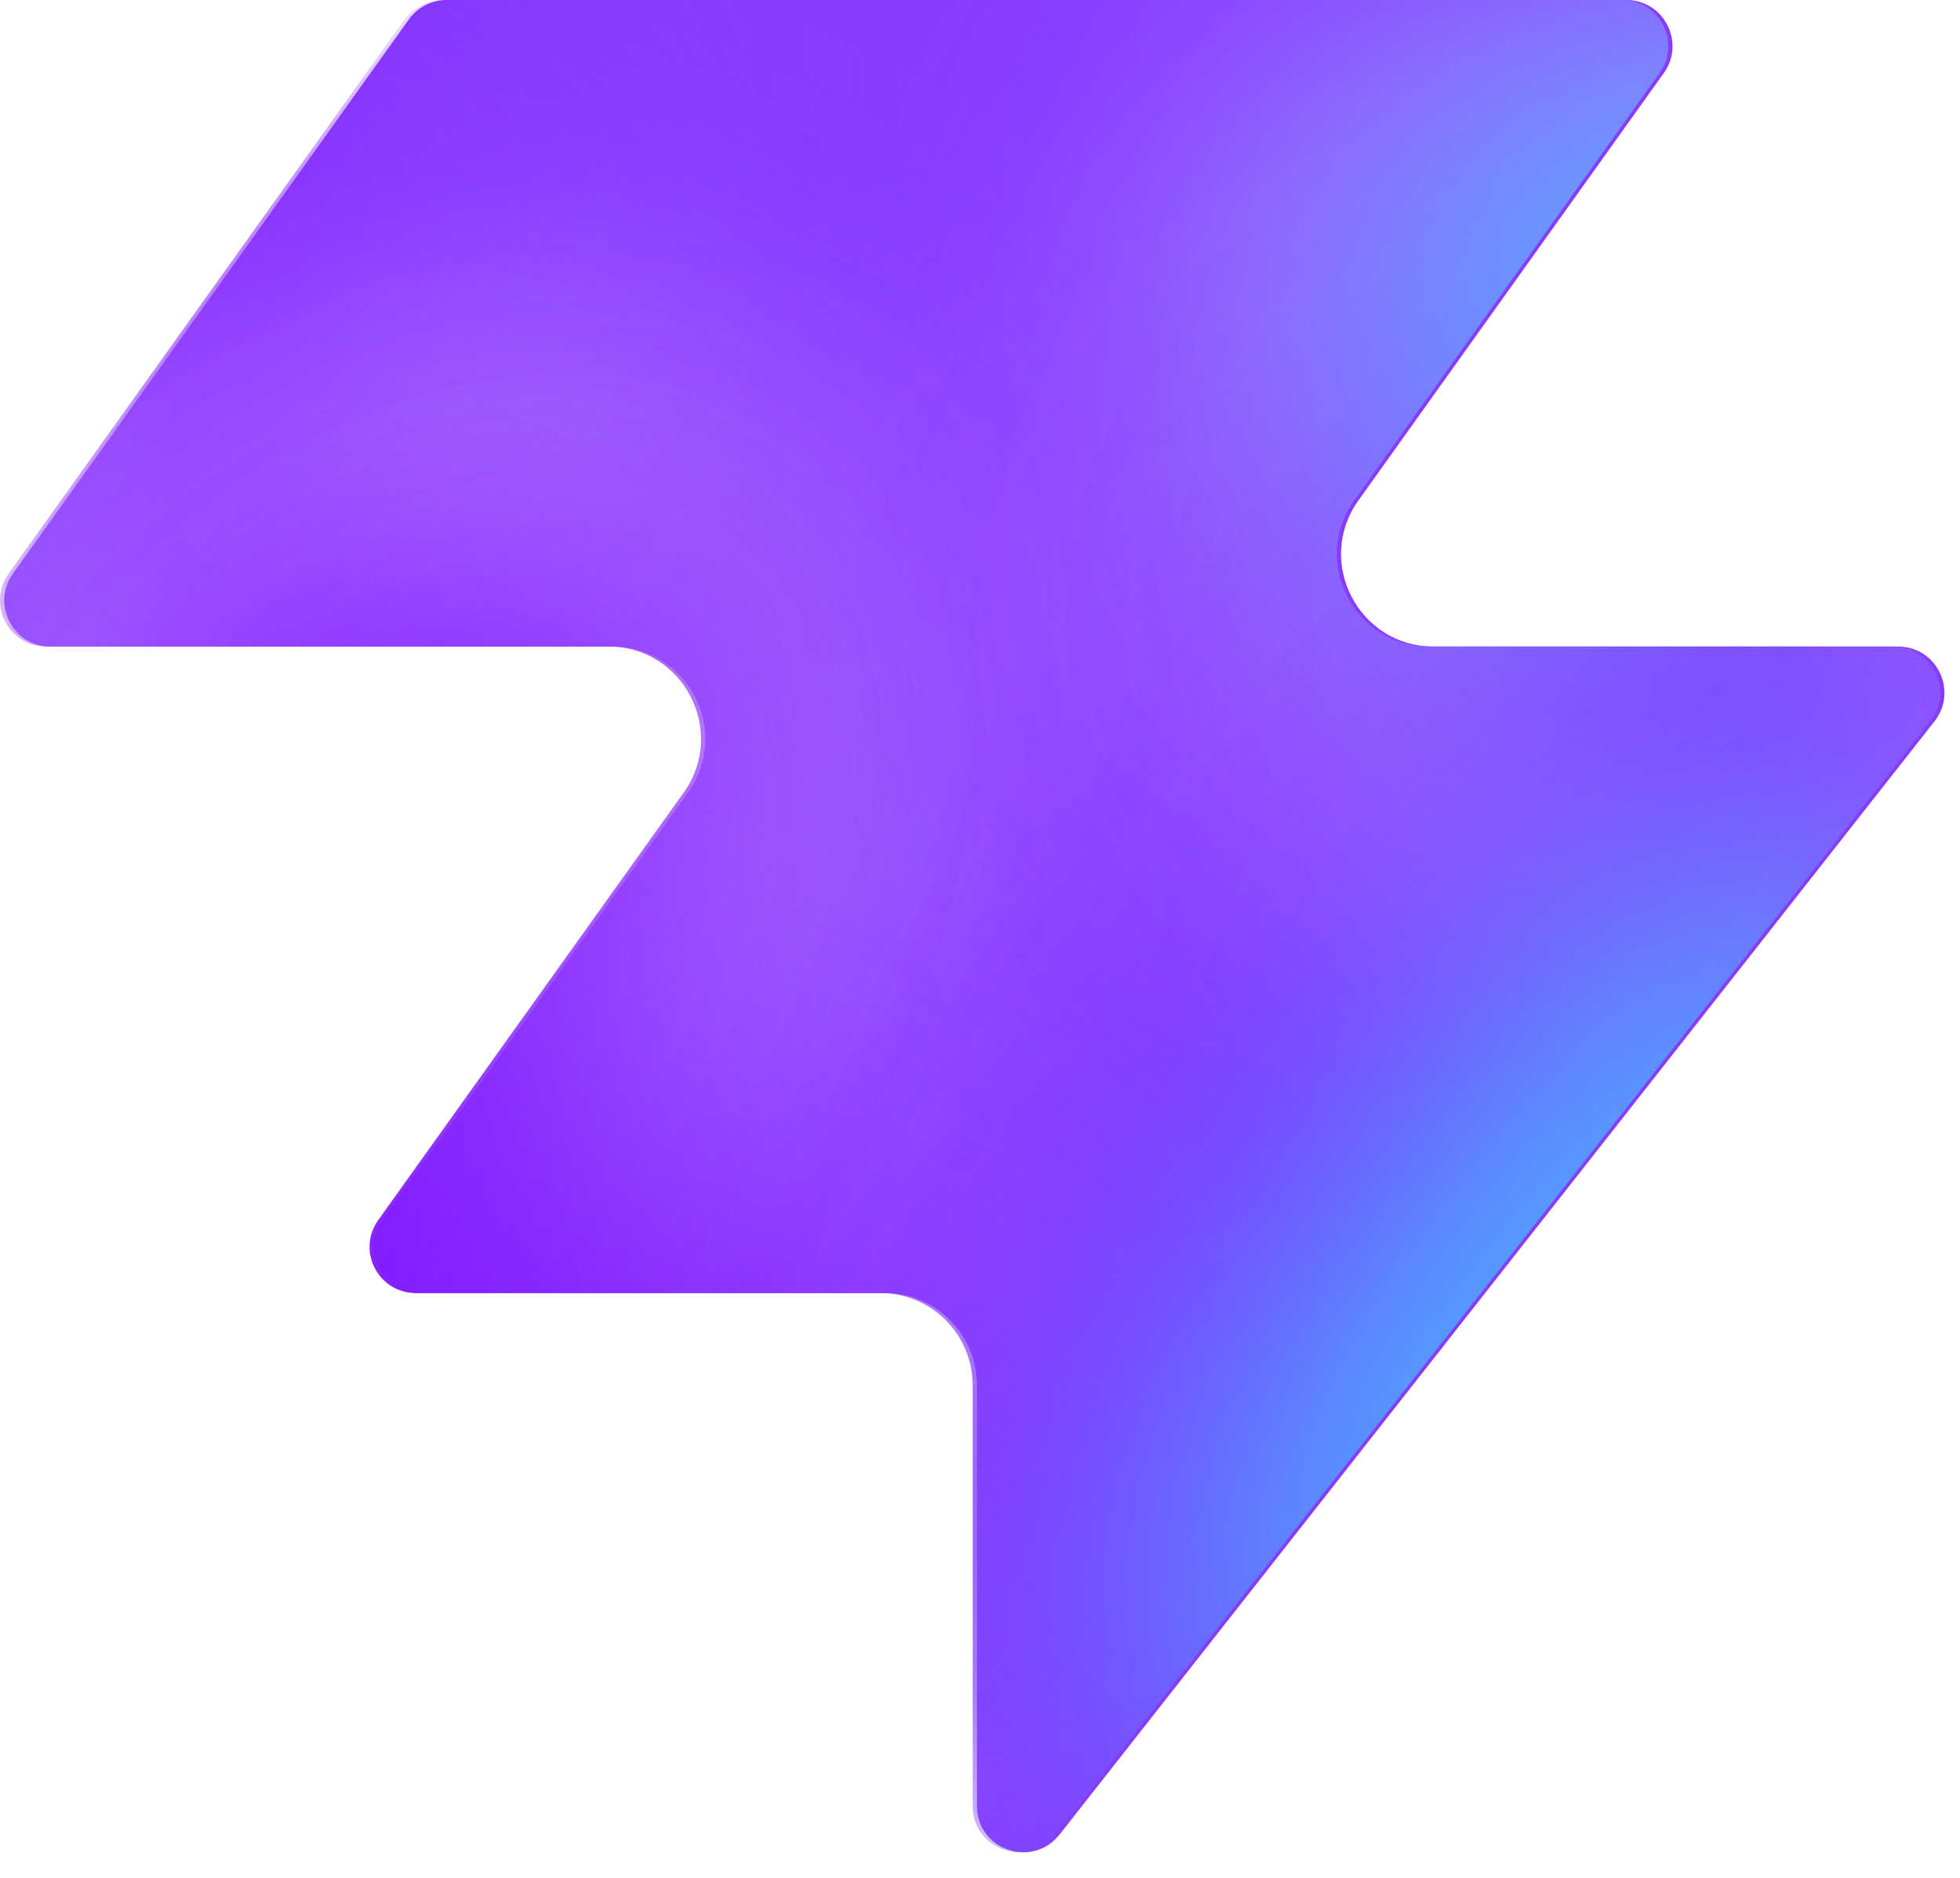
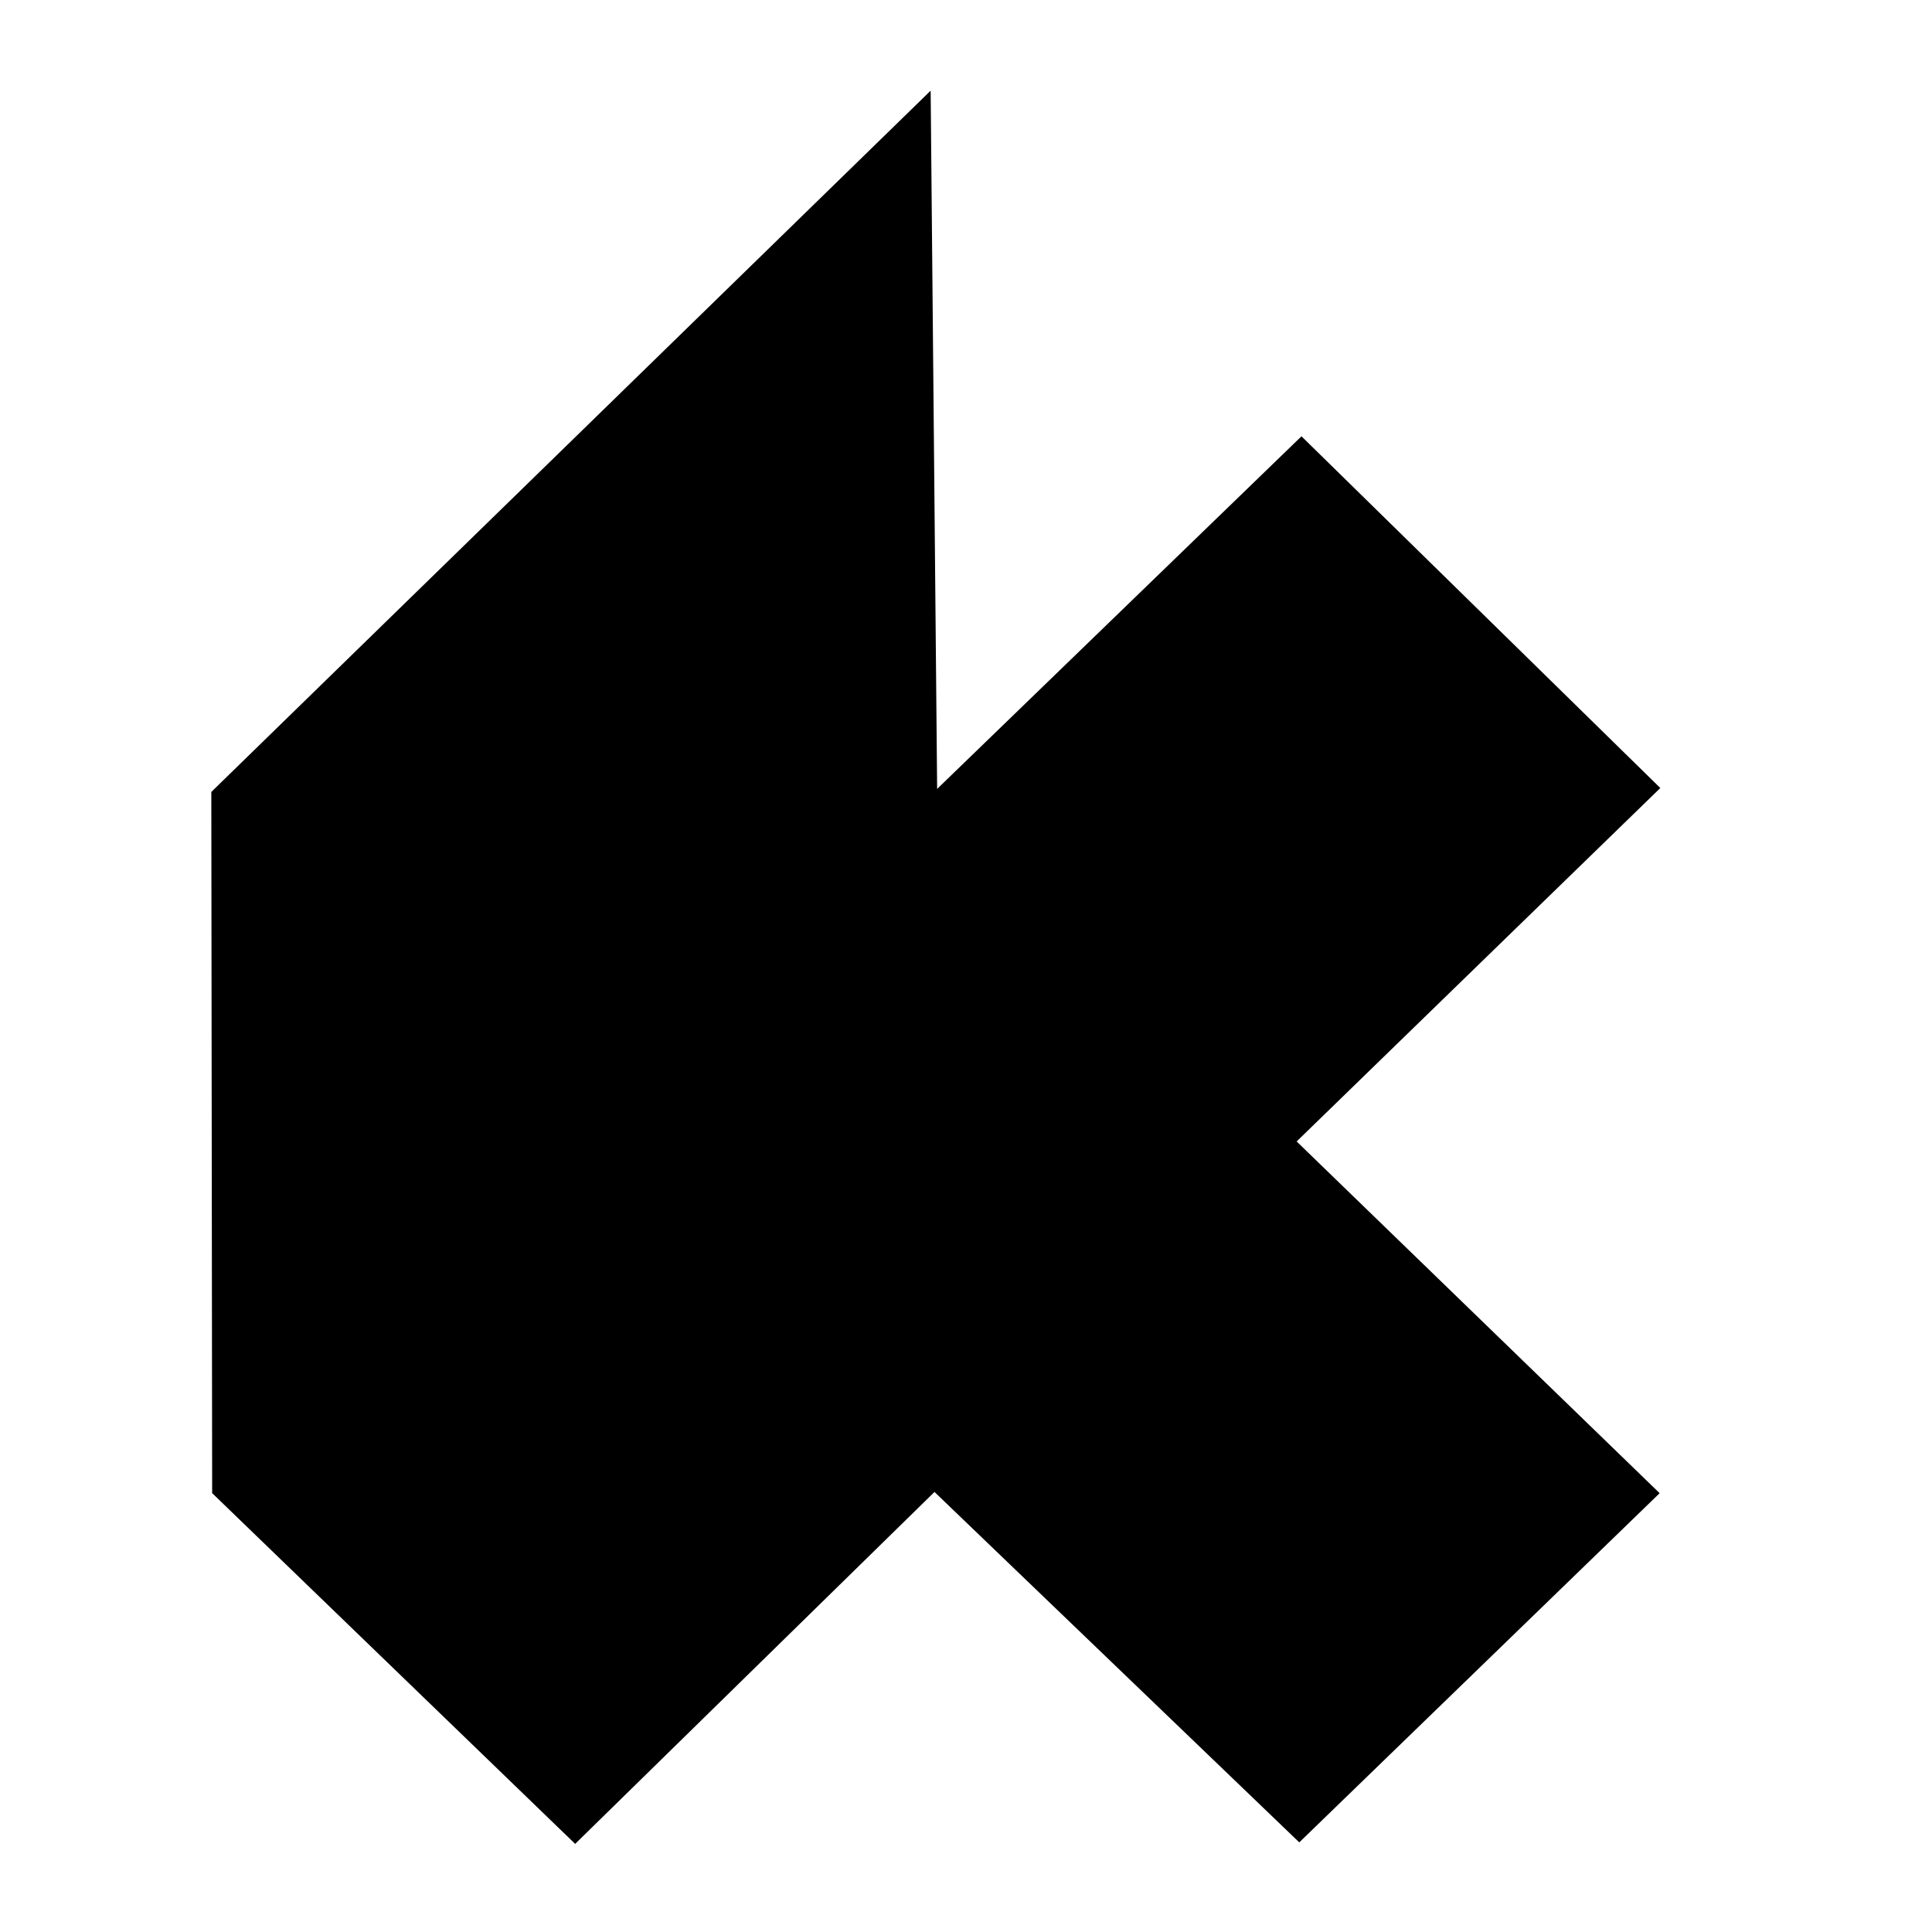
- <svg xmlns="http://www.w3.org/2000/svg" width="48" height="46" fill="none" viewBox="0 0 48 46">
-   <path fill="#863bff" d="M25.946 44.938c-.664.845-2.021.375-2.021-.698V33.937a2.26 2.26 0 0 0-2.262-2.262H10.287c-.92 0-1.456-1.04-.92-1.788l7.48-10.471c1.07-1.497 0-3.578-1.842-3.578H1.237c-.92 0-1.456-1.04-.92-1.788L10.013.474c.214-.297.556-.474.92-.474h28.894c.92 0 1.456 1.04.92 1.788l-7.48 10.471c-1.07 1.498 0 3.579 1.842 3.579h11.377c.943 0 1.473 1.088.89 1.83L25.947 44.94z" style="fill:#863bff;fill:color(display-p3 .525 .23 1);fill-opacity:1" />
-   <mask id="a" width="48" height="46" x="0" y="0" maskUnits="userSpaceOnUse" style="mask-type:alpha">
-     <path fill="#000" d="M25.842 44.938c-.664.844-2.021.375-2.021-.698V33.937a2.26 2.26 0 0 0-2.262-2.262H10.183c-.92 0-1.456-1.04-.92-1.788l7.48-10.471c1.07-1.498 0-3.579-1.842-3.579H1.133c-.92 0-1.456-1.04-.92-1.787L9.91.473c.214-.297.556-.474.92-.474h28.894c.92 0 1.456 1.04.92 1.788l-7.48 10.471c-1.07 1.498 0 3.578 1.842 3.578h11.377c.943 0 1.473 1.088.89 1.832L25.843 44.94z" style="fill:#000;fill-opacity:1" />
-   </mask>
-   <g mask="url(#a)">
-     <g filter="url(#b)">
-       <ellipse cx="5.508" cy="14.704" fill="#ede6ff" rx="5.508" ry="14.704" style="fill:#ede6ff;fill:color(display-p3 .927 .903 1);fill-opacity:1" transform="matrix(.00324 1 1 -.00324 -4.47 31.516)" />
-     </g>
-     <g filter="url(#c)">
-       <ellipse cx="10.399" cy="29.851" fill="#ede6ff" rx="10.399" ry="29.851" style="fill:#ede6ff;fill:color(display-p3 .927 .903 1);fill-opacity:1" transform="matrix(.00324 1 1 -.00324 -39.328 7.883)" />
-     </g>
-     <g filter="url(#d)">
-       <ellipse cx="5.508" cy="30.487" fill="#7e14ff" rx="5.508" ry="30.487" style="fill:#7e14ff;fill:color(display-p3 .492 .077 1);fill-opacity:1" transform="rotate(89.814 -25.913 -14.639)scale(1 -1)" />
-     </g>
-     <g filter="url(#e)">
-       <ellipse cx="5.508" cy="30.599" fill="#7e14ff" rx="5.508" ry="30.599" style="fill:#7e14ff;fill:color(display-p3 .492 .077 1);fill-opacity:1" transform="rotate(89.814 -32.644 -3.334)scale(1 -1)" />
-     </g>
-     <g filter="url(#f)">
-       <ellipse cx="5.508" cy="30.599" fill="#7e14ff" rx="5.508" ry="30.599" style="fill:#7e14ff;fill:color(display-p3 .492 .077 1);fill-opacity:1" transform="matrix(.00324 1 1 -.00324 -34.34 30.47)" />
-     </g>
-     <g filter="url(#g)">
-       <ellipse cx="14.072" cy="22.078" fill="#ede6ff" rx="14.072" ry="22.078" style="fill:#ede6ff;fill:color(display-p3 .927 .903 1);fill-opacity:1" transform="rotate(93.35 24.506 48.493)scale(-1 1)" />
-     </g>
-     <g filter="url(#h)">
-       <ellipse cx="3.47" cy="21.501" fill="#7e14ff" rx="3.47" ry="21.501" style="fill:#7e14ff;fill:color(display-p3 .492 .077 1);fill-opacity:1" transform="rotate(89.009 28.708 47.59)scale(-1 1)" />
-     </g>
-     <g filter="url(#i)">
-       <ellipse cx="3.47" cy="21.501" fill="#7e14ff" rx="3.47" ry="21.501" style="fill:#7e14ff;fill:color(display-p3 .492 .077 1);fill-opacity:1" transform="rotate(89.009 28.708 47.59)scale(-1 1)" />
-     </g>
-     <g filter="url(#j)">
-       <ellipse cx=".387" cy="8.972" fill="#7e14ff" rx="4.407" ry="29.108" style="fill:#7e14ff;fill:color(display-p3 .492 .077 1);fill-opacity:1" transform="rotate(39.51 .387 8.972)" />
-     </g>
-     <g filter="url(#k)">
-       <ellipse cx="47.523" cy="-6.092" fill="#7e14ff" rx="4.407" ry="29.108" style="fill:#7e14ff;fill:color(display-p3 .492 .077 1);fill-opacity:1" transform="rotate(37.892 47.523 -6.092)" />
-     </g>
-     <g filter="url(#l)">
-       <ellipse cx="41.412" cy="6.333" fill="#47bfff" rx="5.971" ry="9.665" style="fill:#47bfff;fill:color(display-p3 .28 .748 1);fill-opacity:1" transform="rotate(37.892 41.412 6.333)" />
-     </g>
-     <g filter="url(#m)">
-       <ellipse cx="-1.879" cy="38.332" fill="#7e14ff" rx="4.407" ry="29.108" style="fill:#7e14ff;fill:color(display-p3 .492 .077 1);fill-opacity:1" transform="rotate(37.892 -1.88 38.332)" />
-     </g>
-     <g filter="url(#n)">
-       <ellipse cx="-1.879" cy="38.332" fill="#7e14ff" rx="4.407" ry="29.108" style="fill:#7e14ff;fill:color(display-p3 .492 .077 1);fill-opacity:1" transform="rotate(37.892 -1.88 38.332)" />
-     </g>
-     <g filter="url(#o)">
-       <ellipse cx="35.651" cy="29.907" fill="#7e14ff" rx="4.407" ry="29.108" style="fill:#7e14ff;fill:color(display-p3 .492 .077 1);fill-opacity:1" transform="rotate(37.892 35.651 29.907)" />
-     </g>
-     <g filter="url(#p)">
-       <ellipse cx="38.418" cy="32.4" fill="#47bfff" rx="5.971" ry="15.297" style="fill:#47bfff;fill:color(display-p3 .28 .748 1);fill-opacity:1" transform="rotate(37.892 38.418 32.4)" />
-     </g>
-   </g>
-   <defs>
-     <filter id="b" width="60.045" height="41.654" x="-19.77" y="16.149" color-interpolation-filters="sRGB" filterUnits="userSpaceOnUse">
-       <feFlood flood-opacity="0" result="BackgroundImageFix" />
-       <feBlend in="SourceGraphic" in2="BackgroundImageFix" result="shape" />
-       <feGaussianBlur result="effect1_foregroundBlur_2002_17158" stdDeviation="7.659" />
-     </filter>
-     <filter id="c" width="90.34" height="51.437" x="-54.613" y="-7.533" color-interpolation-filters="sRGB" filterUnits="userSpaceOnUse">
-       <feFlood flood-opacity="0" result="BackgroundImageFix" />
-       <feBlend in="SourceGraphic" in2="BackgroundImageFix" result="shape" />
-       <feGaussianBlur result="effect1_foregroundBlur_2002_17158" stdDeviation="7.659" />
-     </filter>
-     <filter id="d" width="79.355" height="29.4" x="-49.64" y="2.03" color-interpolation-filters="sRGB" filterUnits="userSpaceOnUse">
-       <feFlood flood-opacity="0" result="BackgroundImageFix" />
-       <feBlend in="SourceGraphic" in2="BackgroundImageFix" result="shape" />
-       <feGaussianBlur result="effect1_foregroundBlur_2002_17158" stdDeviation="4.596" />
-     </filter>
-     <filter id="e" width="79.579" height="29.4" x="-45.045" y="20.029" color-interpolation-filters="sRGB" filterUnits="userSpaceOnUse">
-       <feFlood flood-opacity="0" result="BackgroundImageFix" />
-       <feBlend in="SourceGraphic" in2="BackgroundImageFix" result="shape" />
-       <feGaussianBlur result="effect1_foregroundBlur_2002_17158" stdDeviation="4.596" />
-     </filter>
-     <filter id="f" width="79.579" height="29.4" x="-43.513" y="21.178" color-interpolation-filters="sRGB" filterUnits="userSpaceOnUse">
-       <feFlood flood-opacity="0" result="BackgroundImageFix" />
-       <feBlend in="SourceGraphic" in2="BackgroundImageFix" result="shape" />
-       <feGaussianBlur result="effect1_foregroundBlur_2002_17158" stdDeviation="4.596" />
-     </filter>
-     <filter id="g" width="74.749" height="58.852" x="15.756" y="-17.901" color-interpolation-filters="sRGB" filterUnits="userSpaceOnUse">
-       <feFlood flood-opacity="0" result="BackgroundImageFix" />
-       <feBlend in="SourceGraphic" in2="BackgroundImageFix" result="shape" />
-       <feGaussianBlur result="effect1_foregroundBlur_2002_17158" stdDeviation="7.659" />
-     </filter>
-     <filter id="h" width="61.377" height="25.362" x="23.548" y="2.284" color-interpolation-filters="sRGB" filterUnits="userSpaceOnUse">
-       <feFlood flood-opacity="0" result="BackgroundImageFix" />
-       <feBlend in="SourceGraphic" in2="BackgroundImageFix" result="shape" />
-       <feGaussianBlur result="effect1_foregroundBlur_2002_17158" stdDeviation="4.596" />
-     </filter>
-     <filter id="i" width="61.377" height="25.362" x="23.548" y="2.284" color-interpolation-filters="sRGB" filterUnits="userSpaceOnUse">
-       <feFlood flood-opacity="0" result="BackgroundImageFix" />
-       <feBlend in="SourceGraphic" in2="BackgroundImageFix" result="shape" />
-       <feGaussianBlur result="effect1_foregroundBlur_2002_17158" stdDeviation="4.596" />
-     </filter>
-     <filter id="j" width="56.045" height="63.649" x="-27.636" y="-22.853" color-interpolation-filters="sRGB" filterUnits="userSpaceOnUse">
-       <feFlood flood-opacity="0" result="BackgroundImageFix" />
-       <feBlend in="SourceGraphic" in2="BackgroundImageFix" result="shape" />
-       <feGaussianBlur result="effect1_foregroundBlur_2002_17158" stdDeviation="4.596" />
-     </filter>
-     <filter id="k" width="54.814" height="64.646" x="20.116" y="-38.415" color-interpolation-filters="sRGB" filterUnits="userSpaceOnUse">
-       <feFlood flood-opacity="0" result="BackgroundImageFix" />
-       <feBlend in="SourceGraphic" in2="BackgroundImageFix" result="shape" />
-       <feGaussianBlur result="effect1_foregroundBlur_2002_17158" stdDeviation="4.596" />
-     </filter>
-     <filter id="l" width="33.541" height="35.313" x="24.641" y="-11.323" color-interpolation-filters="sRGB" filterUnits="userSpaceOnUse">
-       <feFlood flood-opacity="0" result="BackgroundImageFix" />
-       <feBlend in="SourceGraphic" in2="BackgroundImageFix" result="shape" />
-       <feGaussianBlur result="effect1_foregroundBlur_2002_17158" stdDeviation="4.596" />
-     </filter>
-     <filter id="m" width="54.814" height="64.646" x="-29.286" y="6.009" color-interpolation-filters="sRGB" filterUnits="userSpaceOnUse">
-       <feFlood flood-opacity="0" result="BackgroundImageFix" />
-       <feBlend in="SourceGraphic" in2="BackgroundImageFix" result="shape" />
-       <feGaussianBlur result="effect1_foregroundBlur_2002_17158" stdDeviation="4.596" />
-     </filter>
-     <filter id="n" width="54.814" height="64.646" x="-29.286" y="6.009" color-interpolation-filters="sRGB" filterUnits="userSpaceOnUse">
-       <feFlood flood-opacity="0" result="BackgroundImageFix" />
-       <feBlend in="SourceGraphic" in2="BackgroundImageFix" result="shape" />
-       <feGaussianBlur result="effect1_foregroundBlur_2002_17158" stdDeviation="4.596" />
-     </filter>
-     <filter id="o" width="54.814" height="64.646" x="8.244" y="-2.416" color-interpolation-filters="sRGB" filterUnits="userSpaceOnUse">
-       <feFlood flood-opacity="0" result="BackgroundImageFix" />
-       <feBlend in="SourceGraphic" in2="BackgroundImageFix" result="shape" />
-       <feGaussianBlur result="effect1_foregroundBlur_2002_17158" stdDeviation="4.596" />
-     </filter>
-     <filter id="p" width="39.409" height="43.623" x="18.713" y="10.588" color-interpolation-filters="sRGB" filterUnits="userSpaceOnUse">
-       <feFlood flood-opacity="0" result="BackgroundImageFix" />
-       <feBlend in="SourceGraphic" in2="BackgroundImageFix" result="shape" />
-       <feGaussianBlur result="effect1_foregroundBlur_2002_17158" stdDeviation="4.596" />
-     </filter>
-   </defs>
+ <svg xmlns="http://www.w3.org/2000/svg" width="64" height="64" viewBox="0 0 64 64" fill="none">
+   <path d="M43.113 14.453L55 26.104L42.953 37.812L54.978 49.464L43.04 61.031L30.956 49.423L19.053 61.081L7.028 49.462L7 26.234L30.829 3.003L31.044 26.134L43.113 14.453Z" fill="black" />
+   <style>@media (prefers-color-scheme: light) { :root { filter: none; } }
+ @media (prefers-color-scheme: dark) { :root { filter: invert(100%); } }
+ </style>
</svg>
